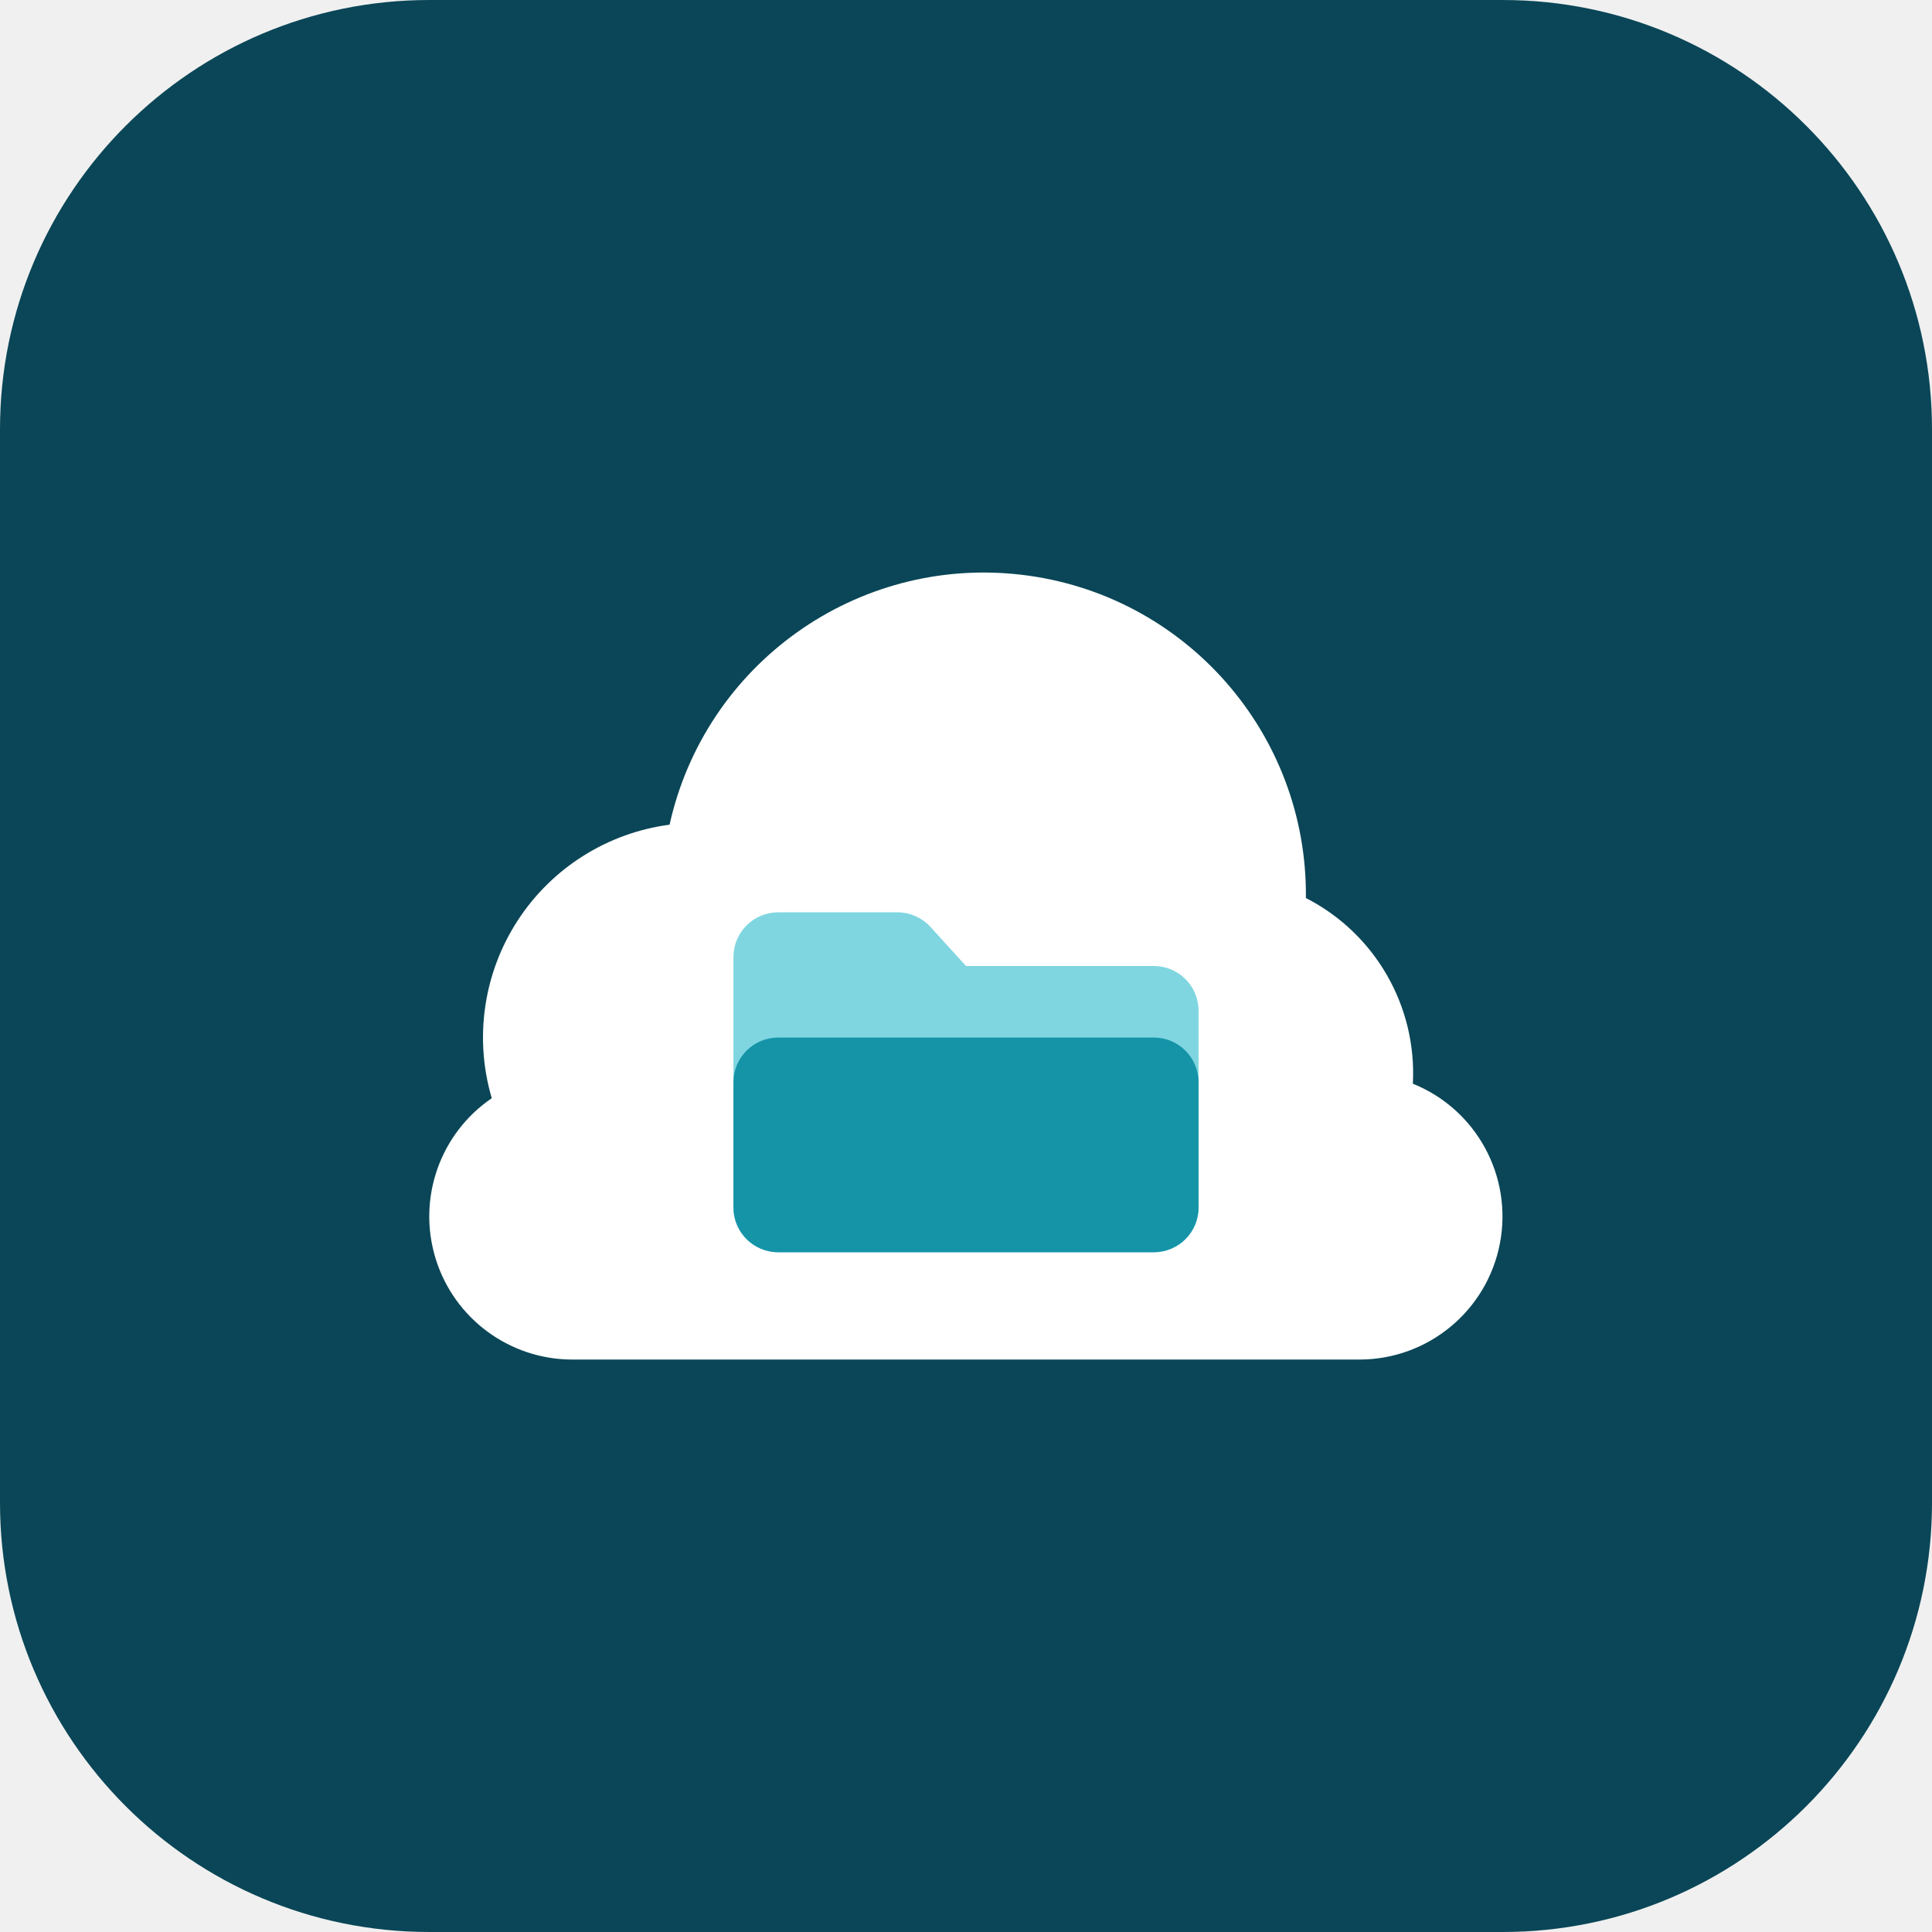
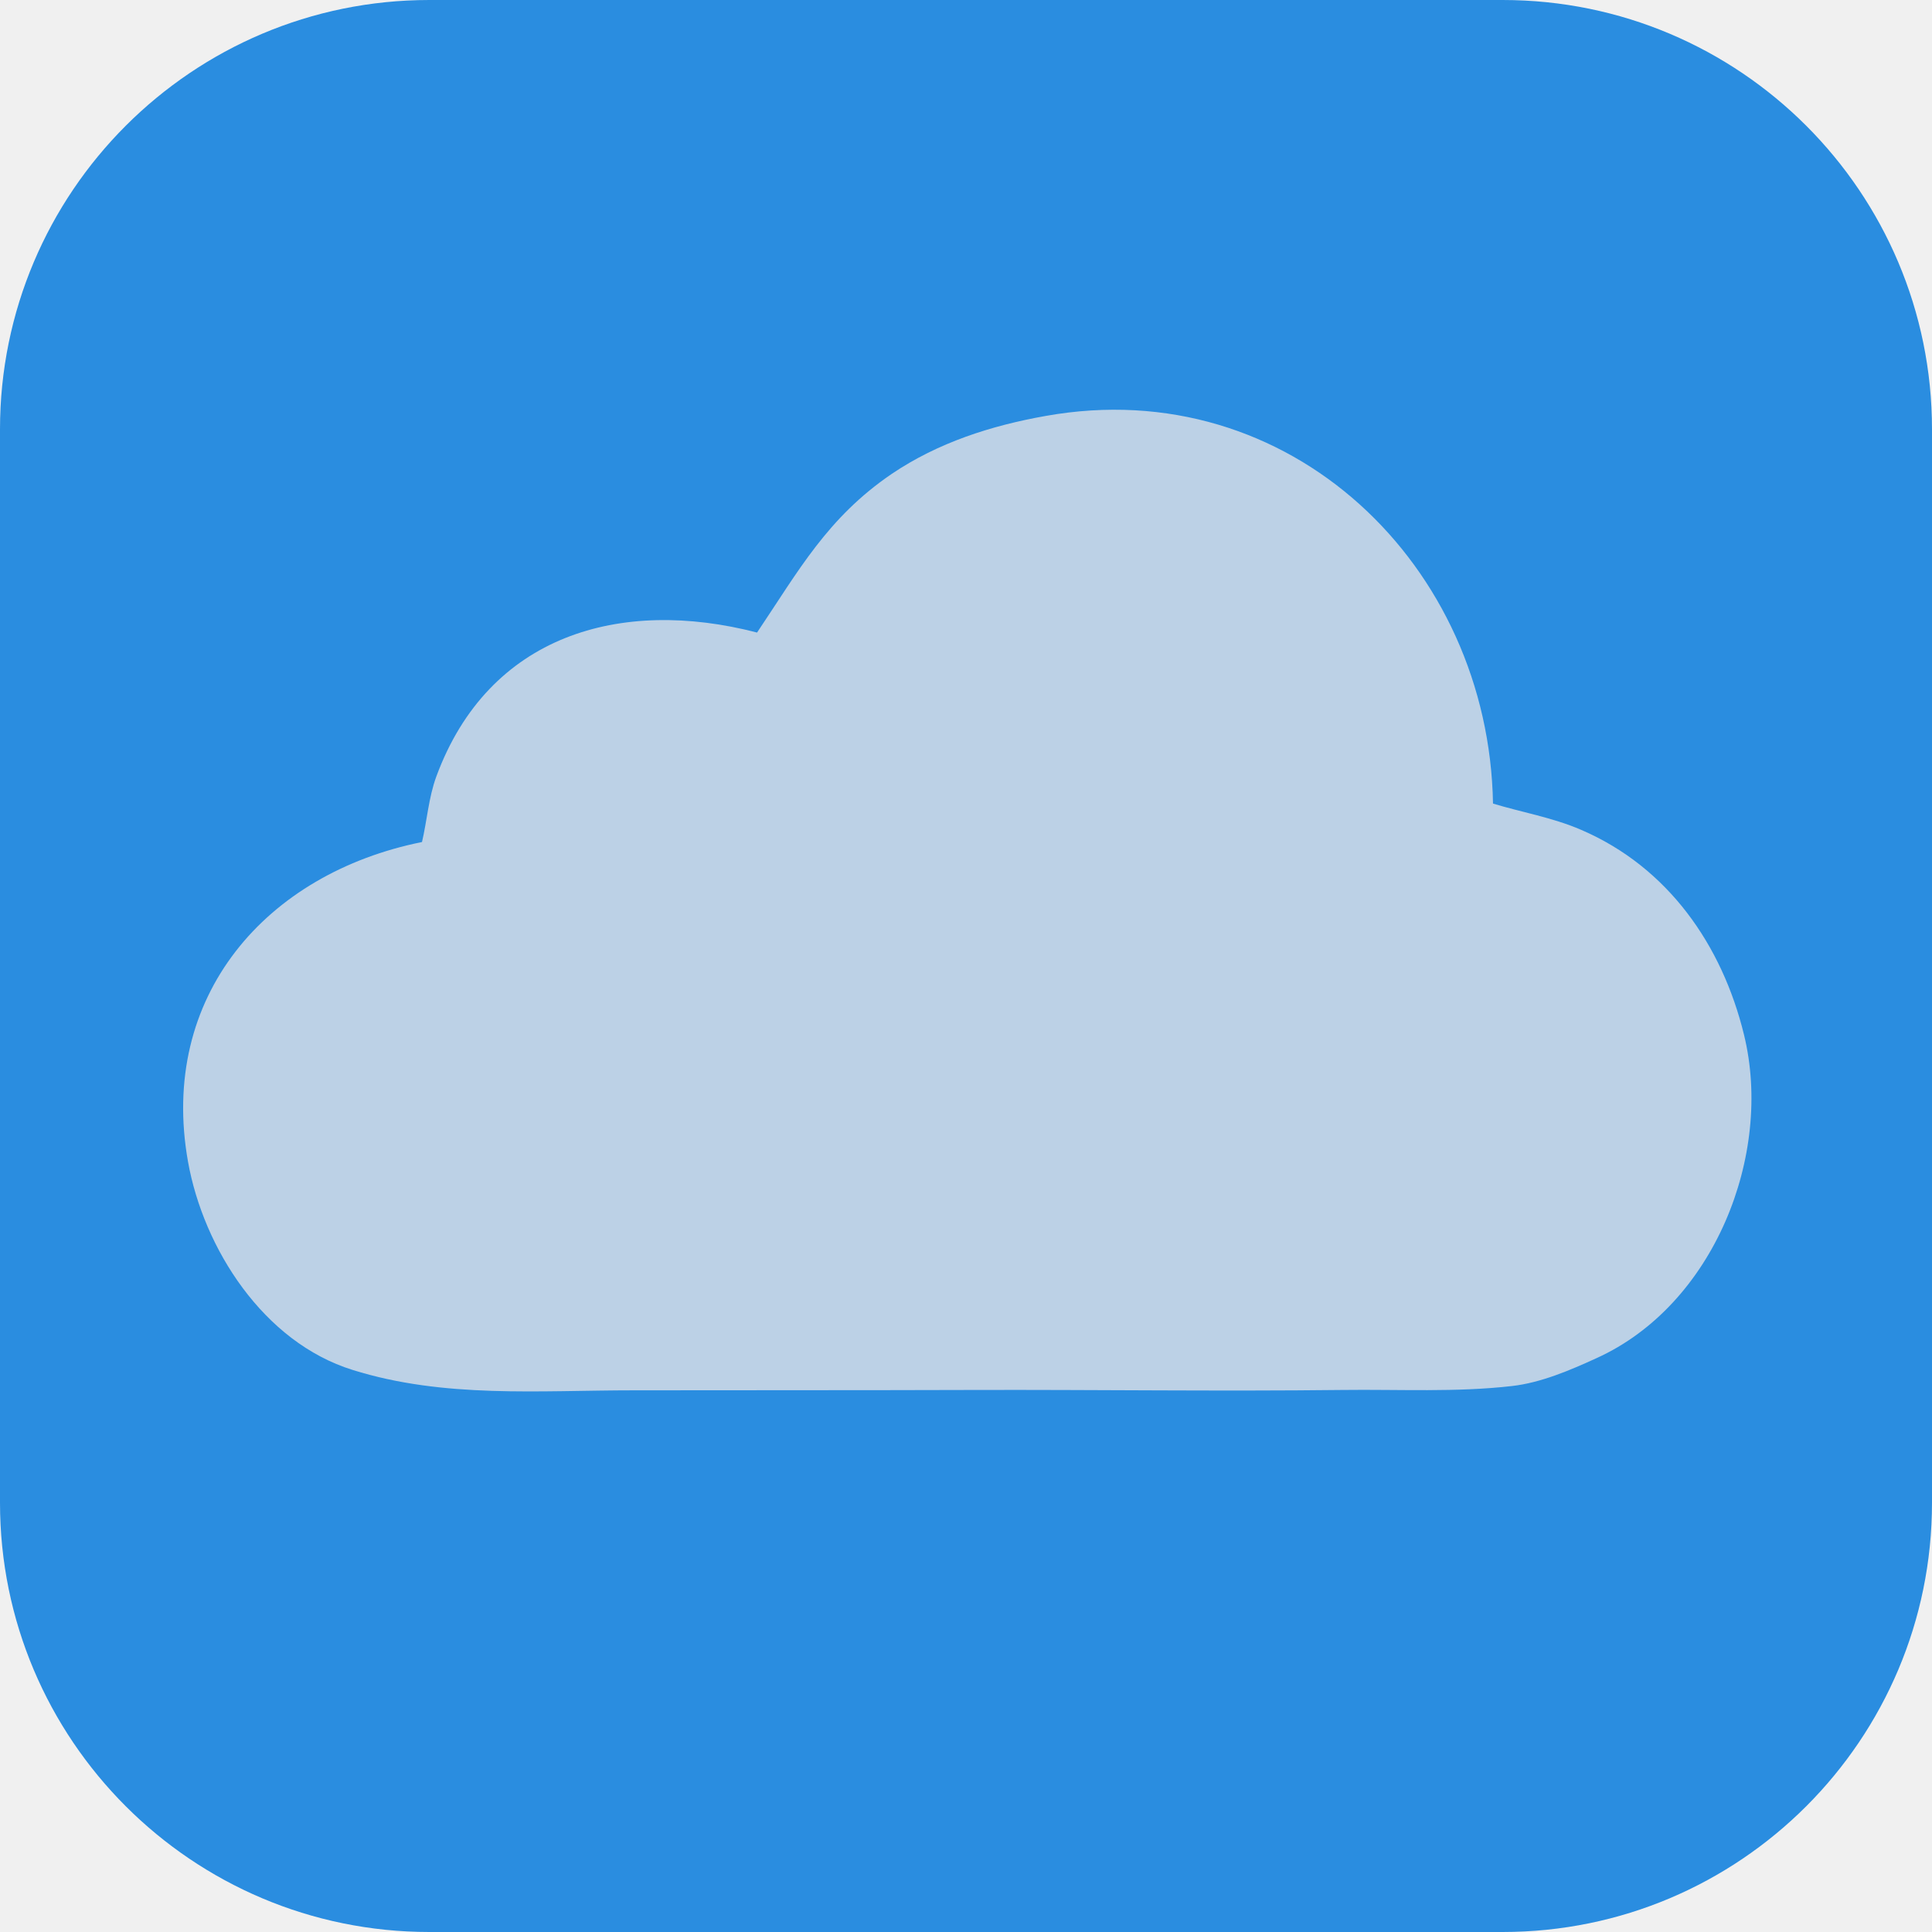
<svg xmlns="http://www.w3.org/2000/svg" viewBox="0 0 108 108" width="512" height="512">
-   <rect width="108" height="108" rx="24" fill="#0A4657" />
-   <g transform="translate(-1 4)">
-     <path d="M33,72A8,8 0 0 1 28.49,57.39A12,12 0 0 1 38.43,42.1A18,18 0 0 1 74,46.2A11,11 0 0 1 79.98,56.58A8,8 0 0 1 77,72Z" fill="#FFFFFF" />
-     <path d="M42,49.5A2.5,2.5 0 0 1 44.5,47H51.2A2.5,2.5 0 0 1 53,47.8L55,50H65.5A2.5,2.5 0 0 1 68,52.5V63.5A2.5,2.5 0 0 1 65.5,66H44.5A2.5,2.5 0 0 1 42,63.5Z" fill="#7FD6E0" />
-     <path d="M42,56.5A2.5,2.5 0 0 1 44.5,54H65.5A2.5,2.5 0 0 1 68,56.5V63.5A2.5,2.5 0 0 1 65.5,66H44.5A2.5,2.5 0 0 1 42,63.5Z" fill="#1594A8" />
-   </g>
+   <rect width="108" height="108" rx="24" fill="#2A8DE0" />
+   <path d="M23.59,47.07C23.87,45.88 23.96,44.58 24.39,43.41C27.31,35.48 34.7,33.38 42.32,35.36C44.64,31.91 46.25,28.94 49.85,26.49C52.44,24.74 55.41,23.79 58.46,23.25C72.12,20.81 83.23,31.63 83.46,44.92C85.03,45.4 86.8,45.7 88.39,46.39C93.25,48.48 96.27,52.84 97.49,57.84C99.14,64.58 95.79,72.96 89.25,75.92C87.79,76.59 86.13,77.3 84.52,77.48C81.38,77.84 78.2,77.66 75.04,77.7C68.15,77.78 61.26,77.68 54.37,77.7C48.06,77.72 41.74,77.71 35.43,77.72C30.12,77.72 24.82,78.18 19.71,76.58C14.73,75.03 11.38,69.8 10.51,64.94C8.86,55.68 14.89,48.82 23.59,47.07Z" fill="#BCD1E6" />
</svg>
